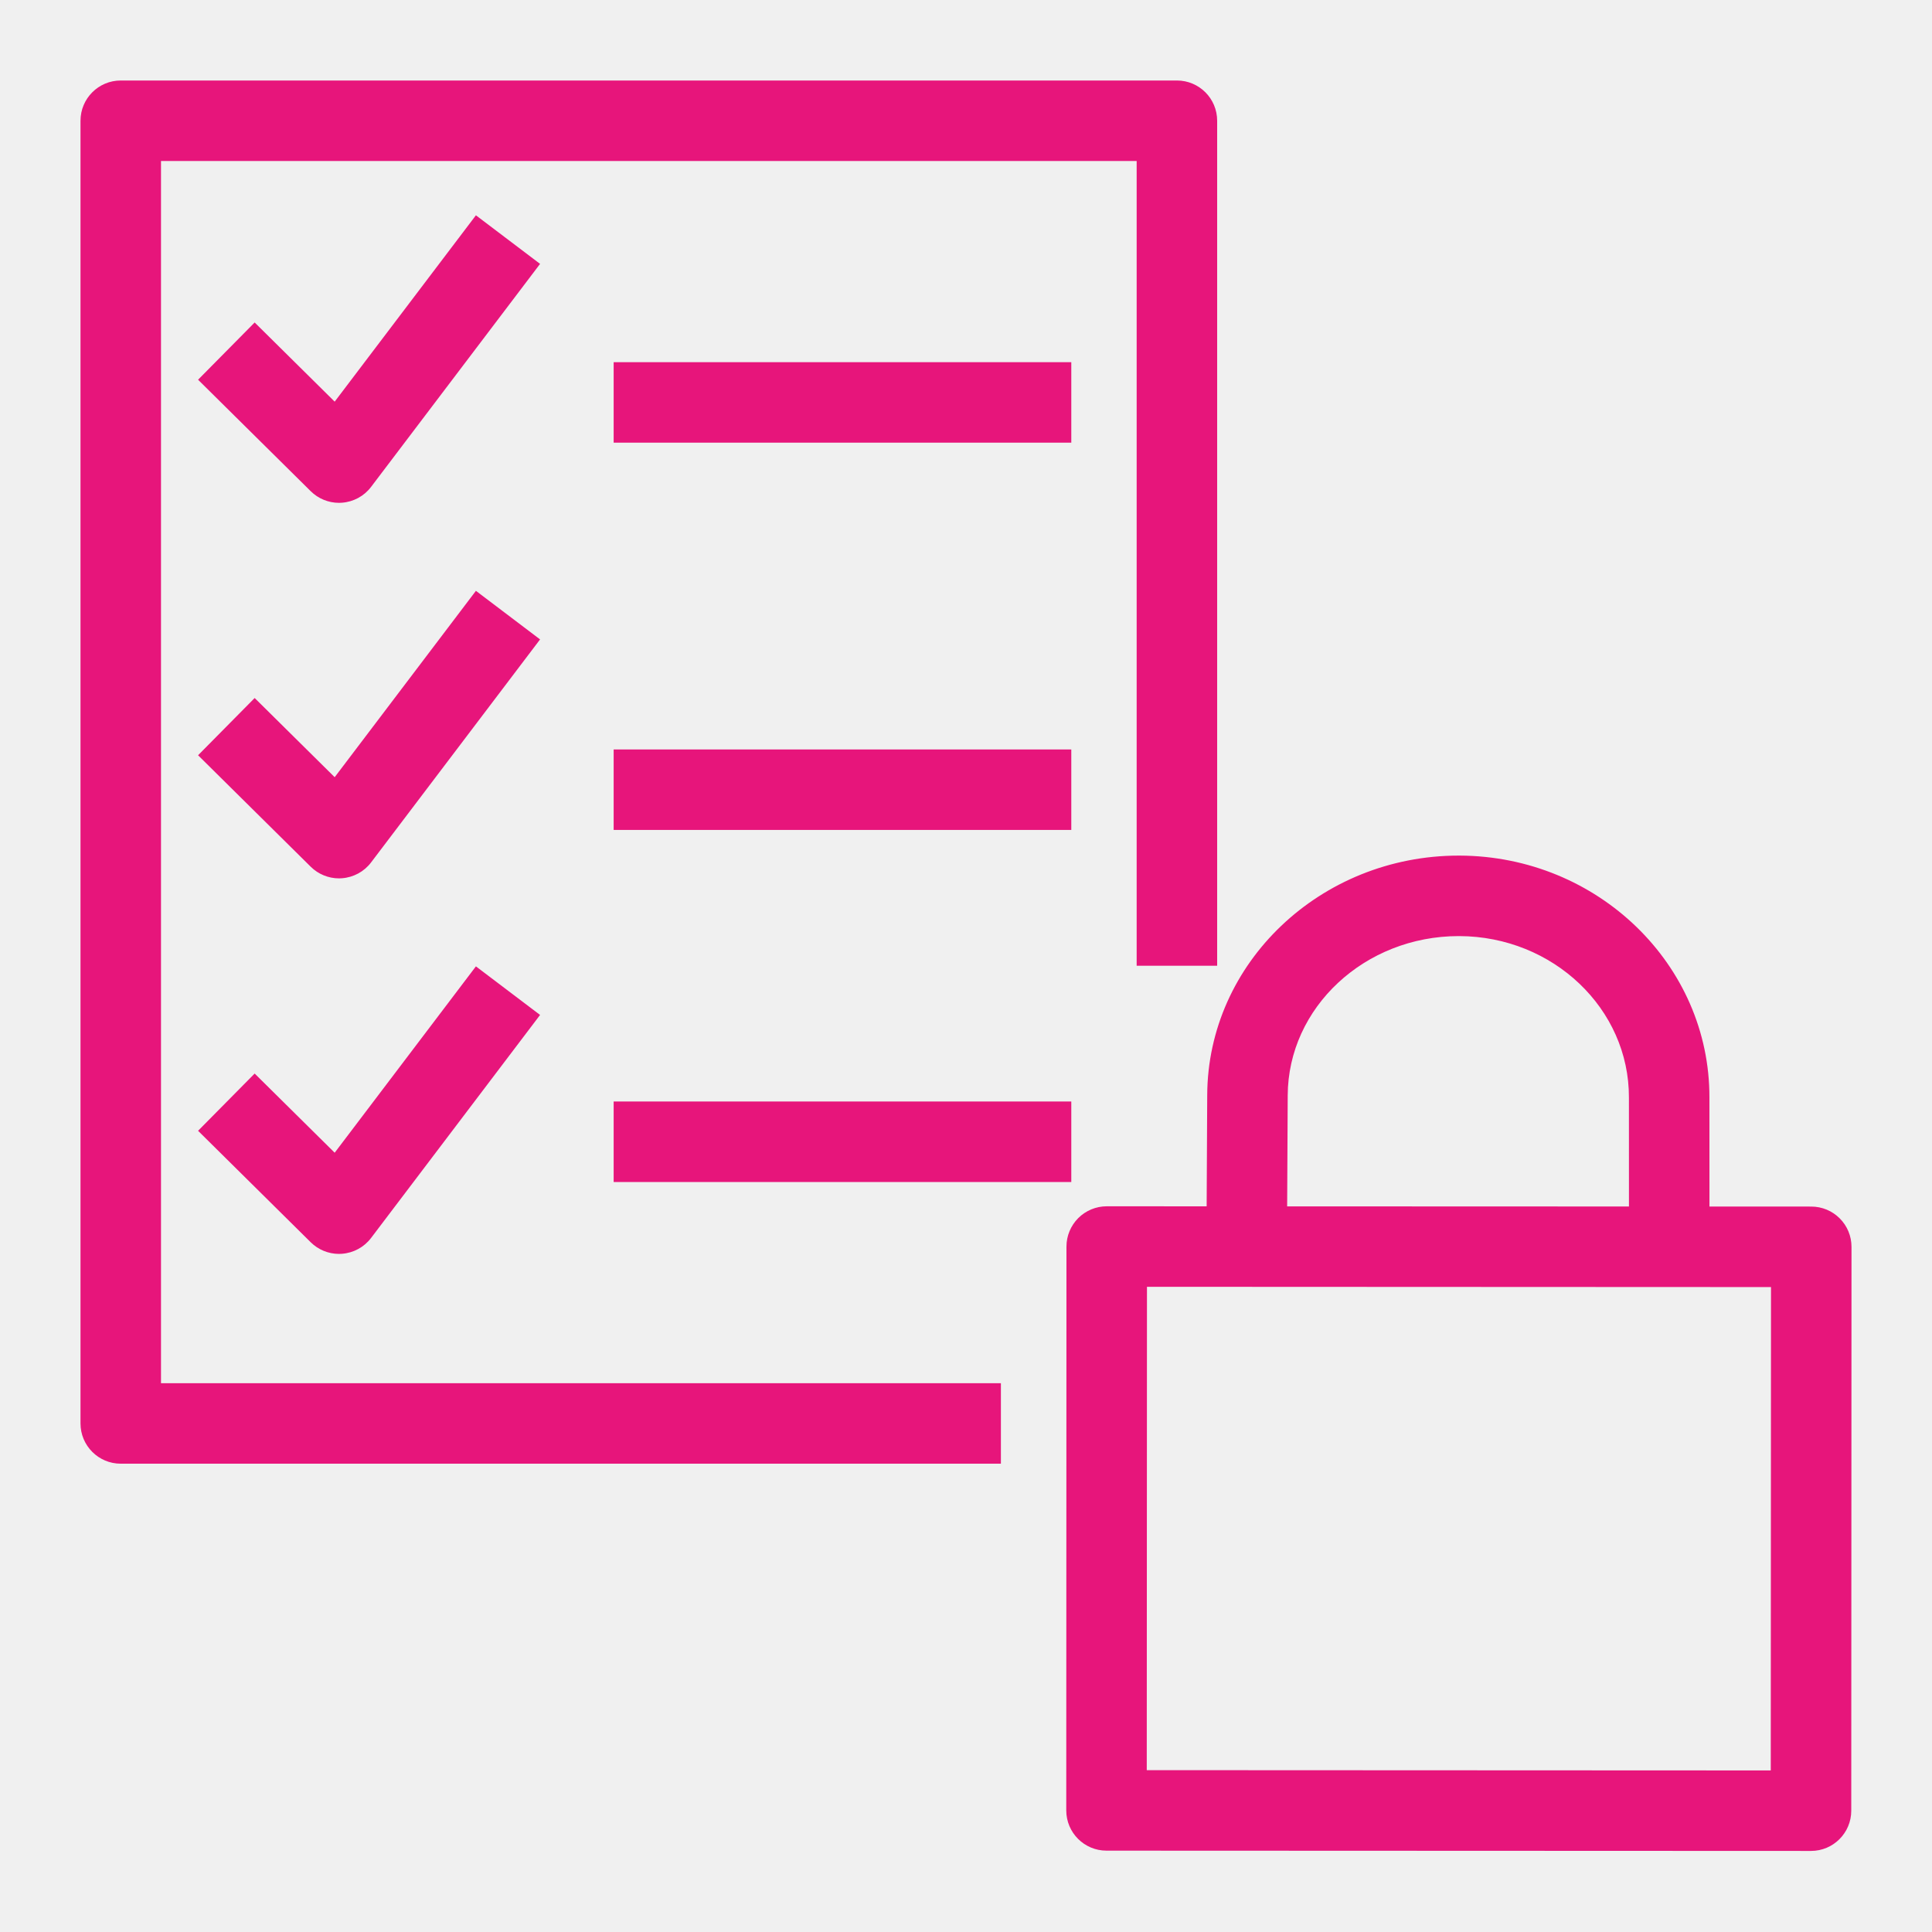
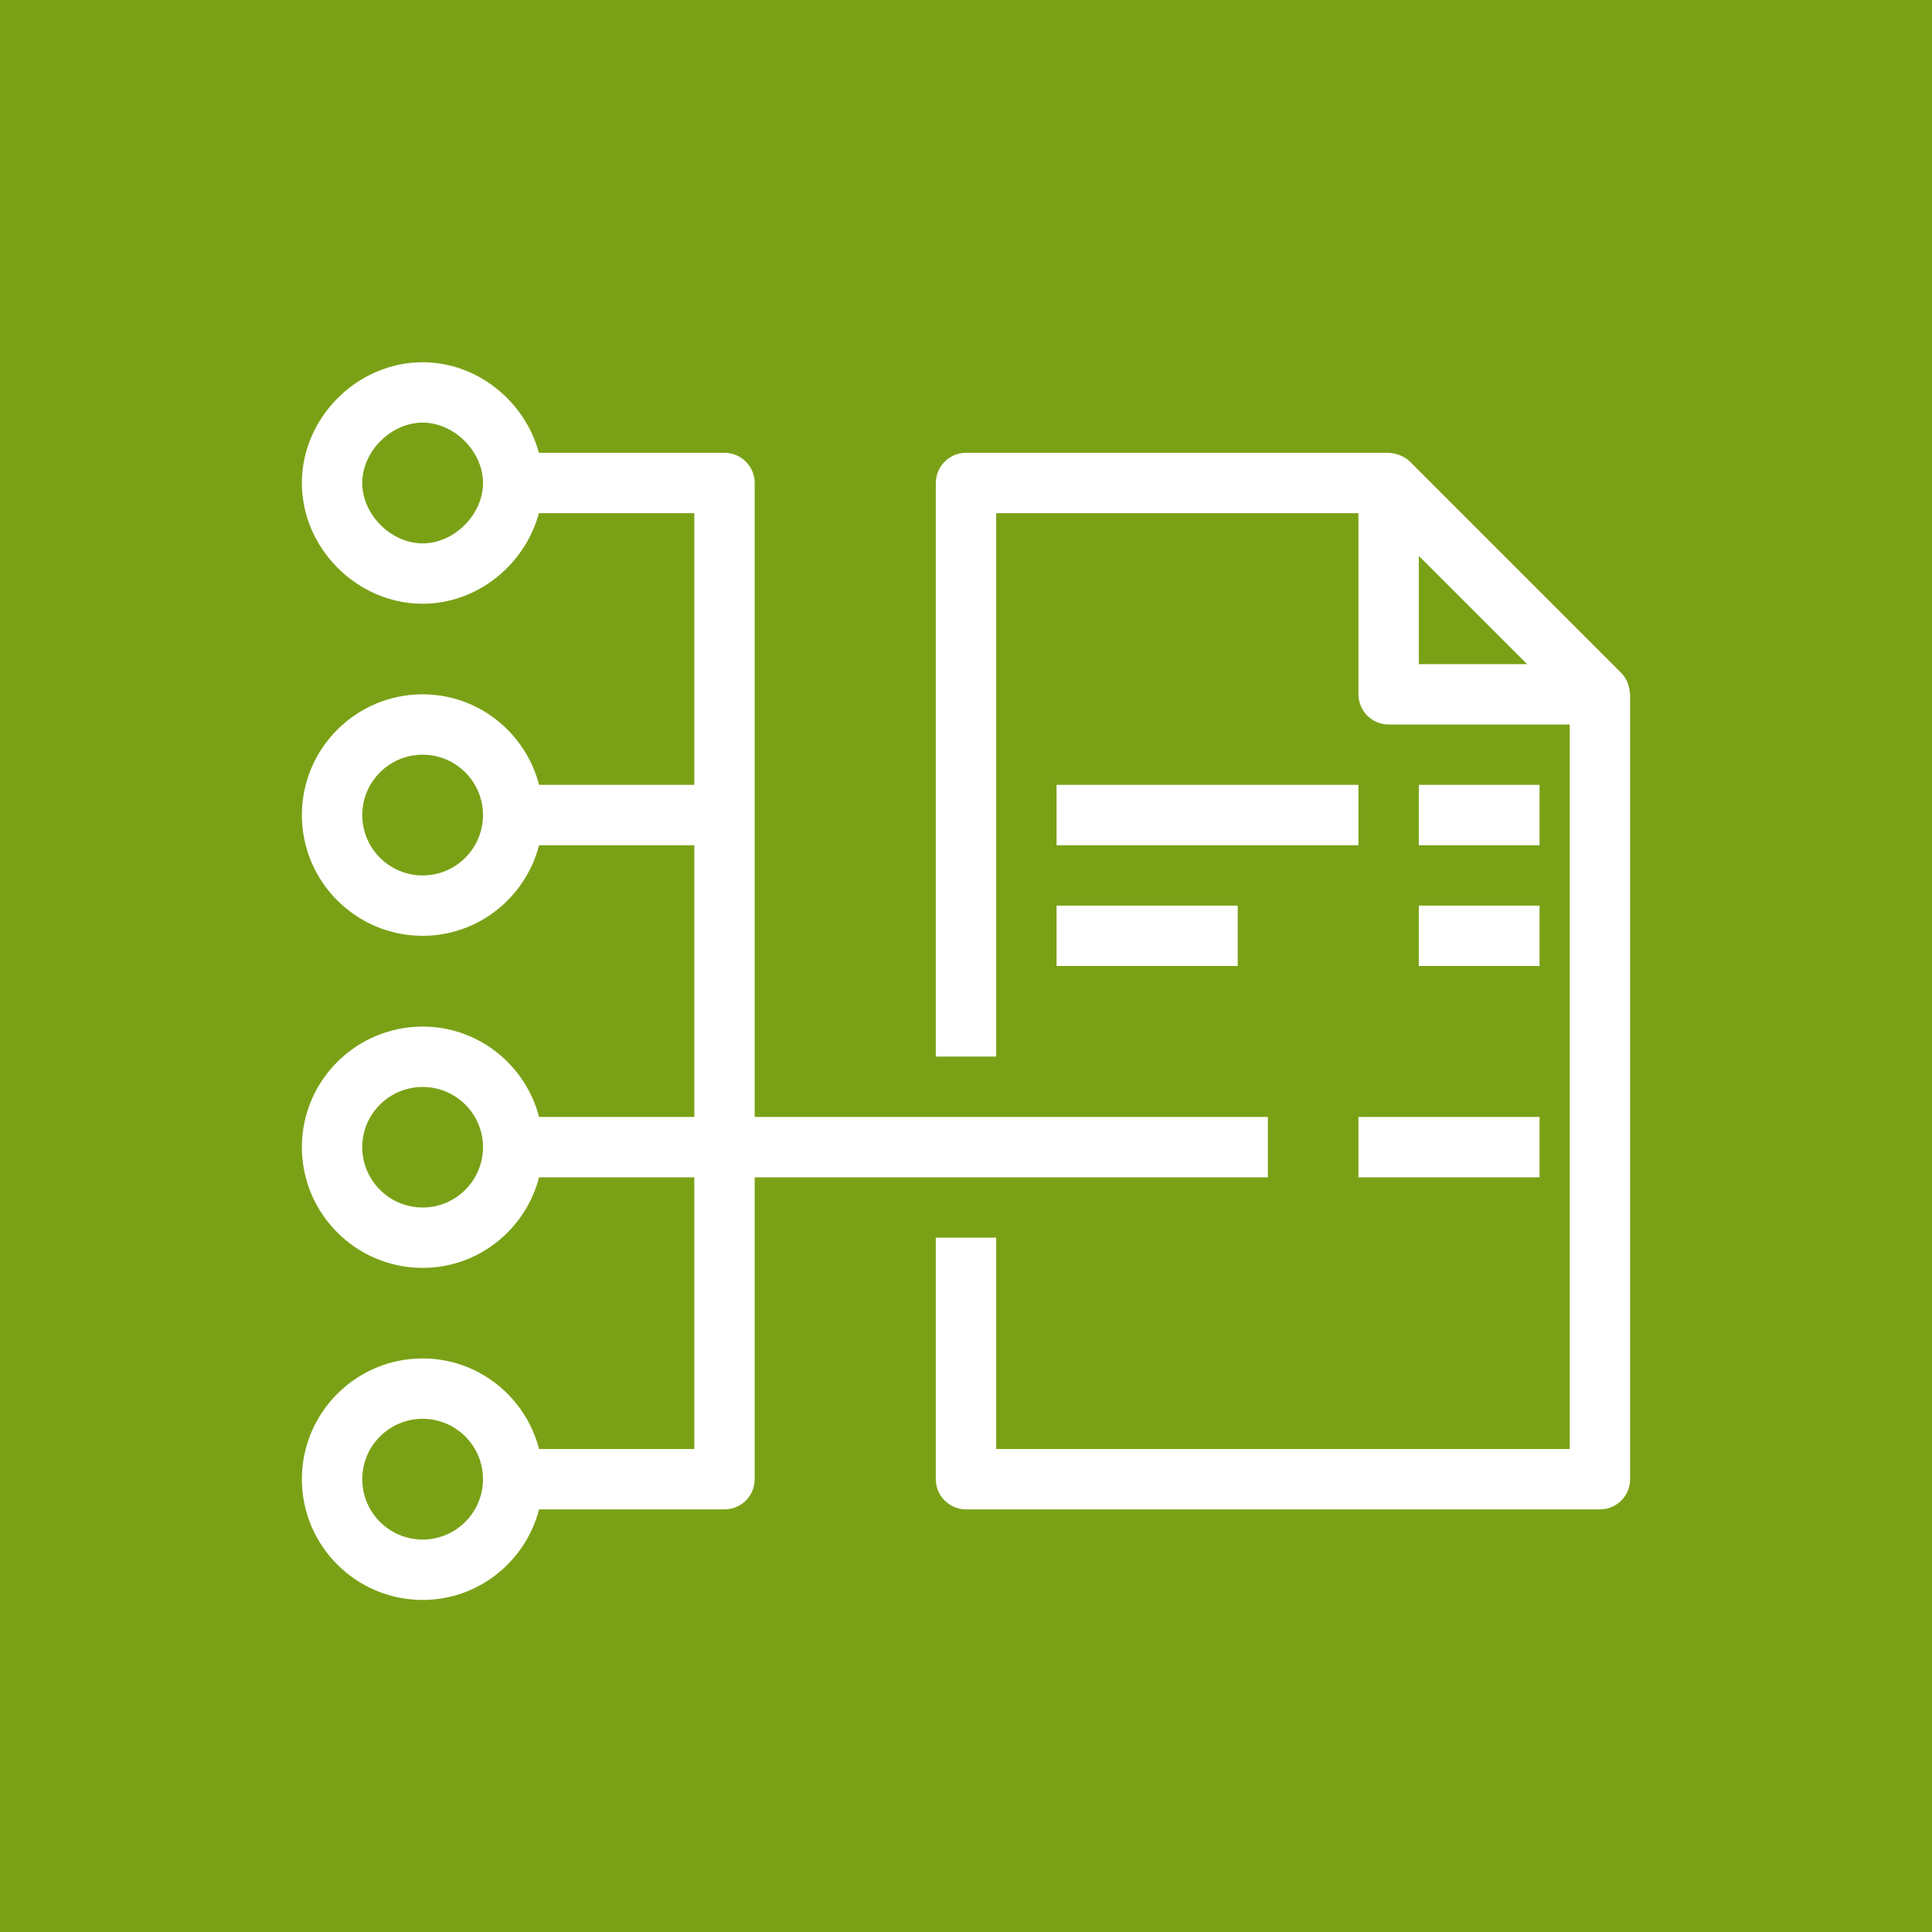
- <svg xmlns="http://www.w3.org/2000/svg" width="48px" height="48px" viewBox="0 0 48 48" version="1.1">
-   <g id="Icon-Resource/Management-Governance/Res_AWS-Trusted-Advisor_Checklist-Security_48" stroke="none" stroke-width="1" fill="none" fill-rule="evenodd">
-     <path d="M44,31.977 L28.496,31.97 L28.491,43.979 L43.994,43.986 L44,31.977 Z M31.979,29.972 L40.471,29.975 L40.47,27.268 C40.477,25.063 38.587,23.265 36.257,23.257 L36.242,23.257 C33.905,23.257 32,25.032 31.993,27.218 L31.979,29.972 Z M46,30.977 L45.994,44.986 C45.994,45.539 45.546,45.986 44.994,45.986 L27.491,45.979 C26.938,45.979 26.491,45.531 26.491,44.979 L26.496,30.97 C26.496,30.705 26.602,30.451 26.789,30.263 C26.977,30.076 27.231,29.97 27.496,29.97 L29.979,29.971 L29.993,27.21 C30.004,23.924 32.806,21.257 36.242,21.257 L36.263,21.257 C39.696,21.269 42.48,23.966 42.47,27.271 L42.471,29.976 L45,29.977 C45.266,29.977 45.52,30.082 45.707,30.27 C45.895,30.457 46,30.712 46,30.977 L46,30.977 Z M6.327,26.672 L4.921,28.094 L7.72,30.864 C7.907,31.049 8.16,31.153 8.423,31.153 C8.446,31.153 8.47,31.152 8.494,31.15 C8.781,31.129 9.046,30.987 9.22,30.756 L13.418,25.216 L11.824,24.009 L8.315,28.639 L6.327,26.672 Z M11.824,14.679 L8.315,19.309 L6.327,17.342 L4.921,18.764 L7.72,21.534 C7.907,21.719 8.16,21.823 8.423,21.823 C8.446,21.823 8.47,21.822 8.494,21.82 C8.781,21.799 9.046,21.657 9.22,21.426 L13.418,15.886 L11.824,14.679 Z M11.824,5.349 L8.315,9.979 L6.327,8.012 L4.921,9.434 L7.72,12.204 C7.907,12.389 8.16,12.493 8.423,12.493 C8.446,12.493 8.47,12.492 8.494,12.49 C8.781,12.469 9.046,12.327 9.22,12.096 L13.418,6.556 L11.824,5.349 Z M15.246,29.367 L26.616,29.367 L26.616,27.367 L15.246,27.367 L15.246,29.367 Z M15.246,20.62 L26.616,20.62 L26.616,18.62 L15.246,18.62 L15.246,20.62 Z M15.246,10.998 L26.616,10.998 L26.616,8.998 L15.246,8.998 L15.246,10.998 Z M4,34.365 L24.867,34.365 L24.867,36.365 L3,36.365 C2.447,36.365 2,35.917 2,35.365 L2,3 C2,2.448 2.447,2 3,2 L29.24,2 C29.793,2 30.24,2.448 30.24,3 L30.24,23.994 L28.24,23.994 L28.24,4 L4,4 L4,34.365 Z" id="AWS-Trusted-Advisor_checklist-security_Resource-Icon_light-bg" fill="#E7157B" />
+ <svg xmlns="http://www.w3.org/2000/svg" width="64px" height="64px" viewBox="0 0 64 64" version="1.1">
+   <g id="Icon-Architecture/48/Arch_AWS-Cost-and-Usage-Report_48" stroke="none" stroke-width="1" fill="none" fill-rule="evenodd">
+     <g id="Icon-Architecture-BG/48/AWS-Cost-Management" fill="#7AA116">
+       <rect id="Rectangle" x="0" y="0" width="64" height="64" />
+     </g>
+     <path d="M35,32 L41,32 L41,30 L35,30 L35,32 Z M47,32 L51,32 L51,30 L47,30 L47,32 Z M35,28 L45,28 L45,26 L35,26 L35,28 Z M14,51 C12.898,51 12,50.103 12,49 C12,47.897 12.898,47 14,47 C15.103,47 16,47.897 16,49 C16,50.103 15.103,51 14,51 L14,51 Z M14,40 C12.898,40 12,39.103 12,38 C12,36.901 12.898,36.007 14,36.007 C15.103,36.007 16,36.901 16,38 C16,39.103 15.103,40 14,40 L14,40 Z M14,29 C12.898,29 12,28.103 12,27 C12,25.897 12.898,25 14,25 C15.103,25 16,25.897 16,27 C16,28.103 15.103,29 14,29 L14,29 Z M14,18 C12.953,18 12,17.047 12,16 C12,14.953 12.953,14 14,14 C15.047,14 16,14.953 16,16 C16,17.047 15.047,18 14,18 L14,18 Z M42,39 L42,37 L25,37 L25,16 C25,15.448 24.553,15 24,15 L17.852,15 C17.393,13.3 15.823,12 14,12 C11.832,12 10,13.832 10,16 C10,18.168 11.832,20 14,20 C15.823,20 17.393,18.7 17.852,17 L23,17 L23,26 L17.858,26 C17.411,24.28 15.859,23 14,23 C11.794,23 10,24.794 10,27 C10,29.206 11.794,31 14,31 C15.859,31 17.411,29.72 17.858,28 L23,28 L23,37 L17.858,37 C17.41,35.284 15.859,34.007 14,34.007 C11.794,34.007 10,35.798 10,38 C10,40.206 11.794,42 14,42 C15.859,42 17.411,40.72 17.858,39 L23,39 L23,48 L17.858,48 C17.411,46.28 15.859,45 14,45 C11.794,45 10,46.794 10,49 C10,51.206 11.794,53 14,53 C15.859,53 17.411,51.72 17.858,50 L24,50 C24.553,50 25,49.552 25,49 L25,39 L42,39 Z M45,39 L51,39 L51,37 L45,37 L45,39 Z M47,28 L51,28 L51,26 L47,26 L47,28 Z M47,22 L47,18.414 L50.586,22 L47,22 Z M53.989,22.938 C53.983,22.85 53.965,22.764 53.936,22.679 C53.926,22.647 53.917,22.617 53.904,22.586 C53.855,22.48 53.793,22.379 53.707,22.293 L46.707,15.293 C46.621,15.207 46.521,15.146 46.414,15.098 C46.384,15.083 46.352,15.075 46.32,15.063 C46.237,15.035 46.153,15.011 46.065,15.005 C46.042,15.004 46.023,15 46,15 L32,15 C31.448,15 31,15.448 31,16 L31,35 L33,35 L33,17 L45,17 L45,23 C45,23.552 45.448,24 46,24 L52,24 L52,48 L33,48 L33,41 L31,41 L31,49 C31,49.552 31.448,50 32,50 L53,50 C53.553,50 54,49.552 54,49 L54,23 C54,22.979 53.99,22.959 53.989,22.938 L53.989,22.938 Z" id="AWS-Cost-and-Usage-Report_Icon_48_Squid" fill="#FFFFFF" />
  </g>
</svg>
